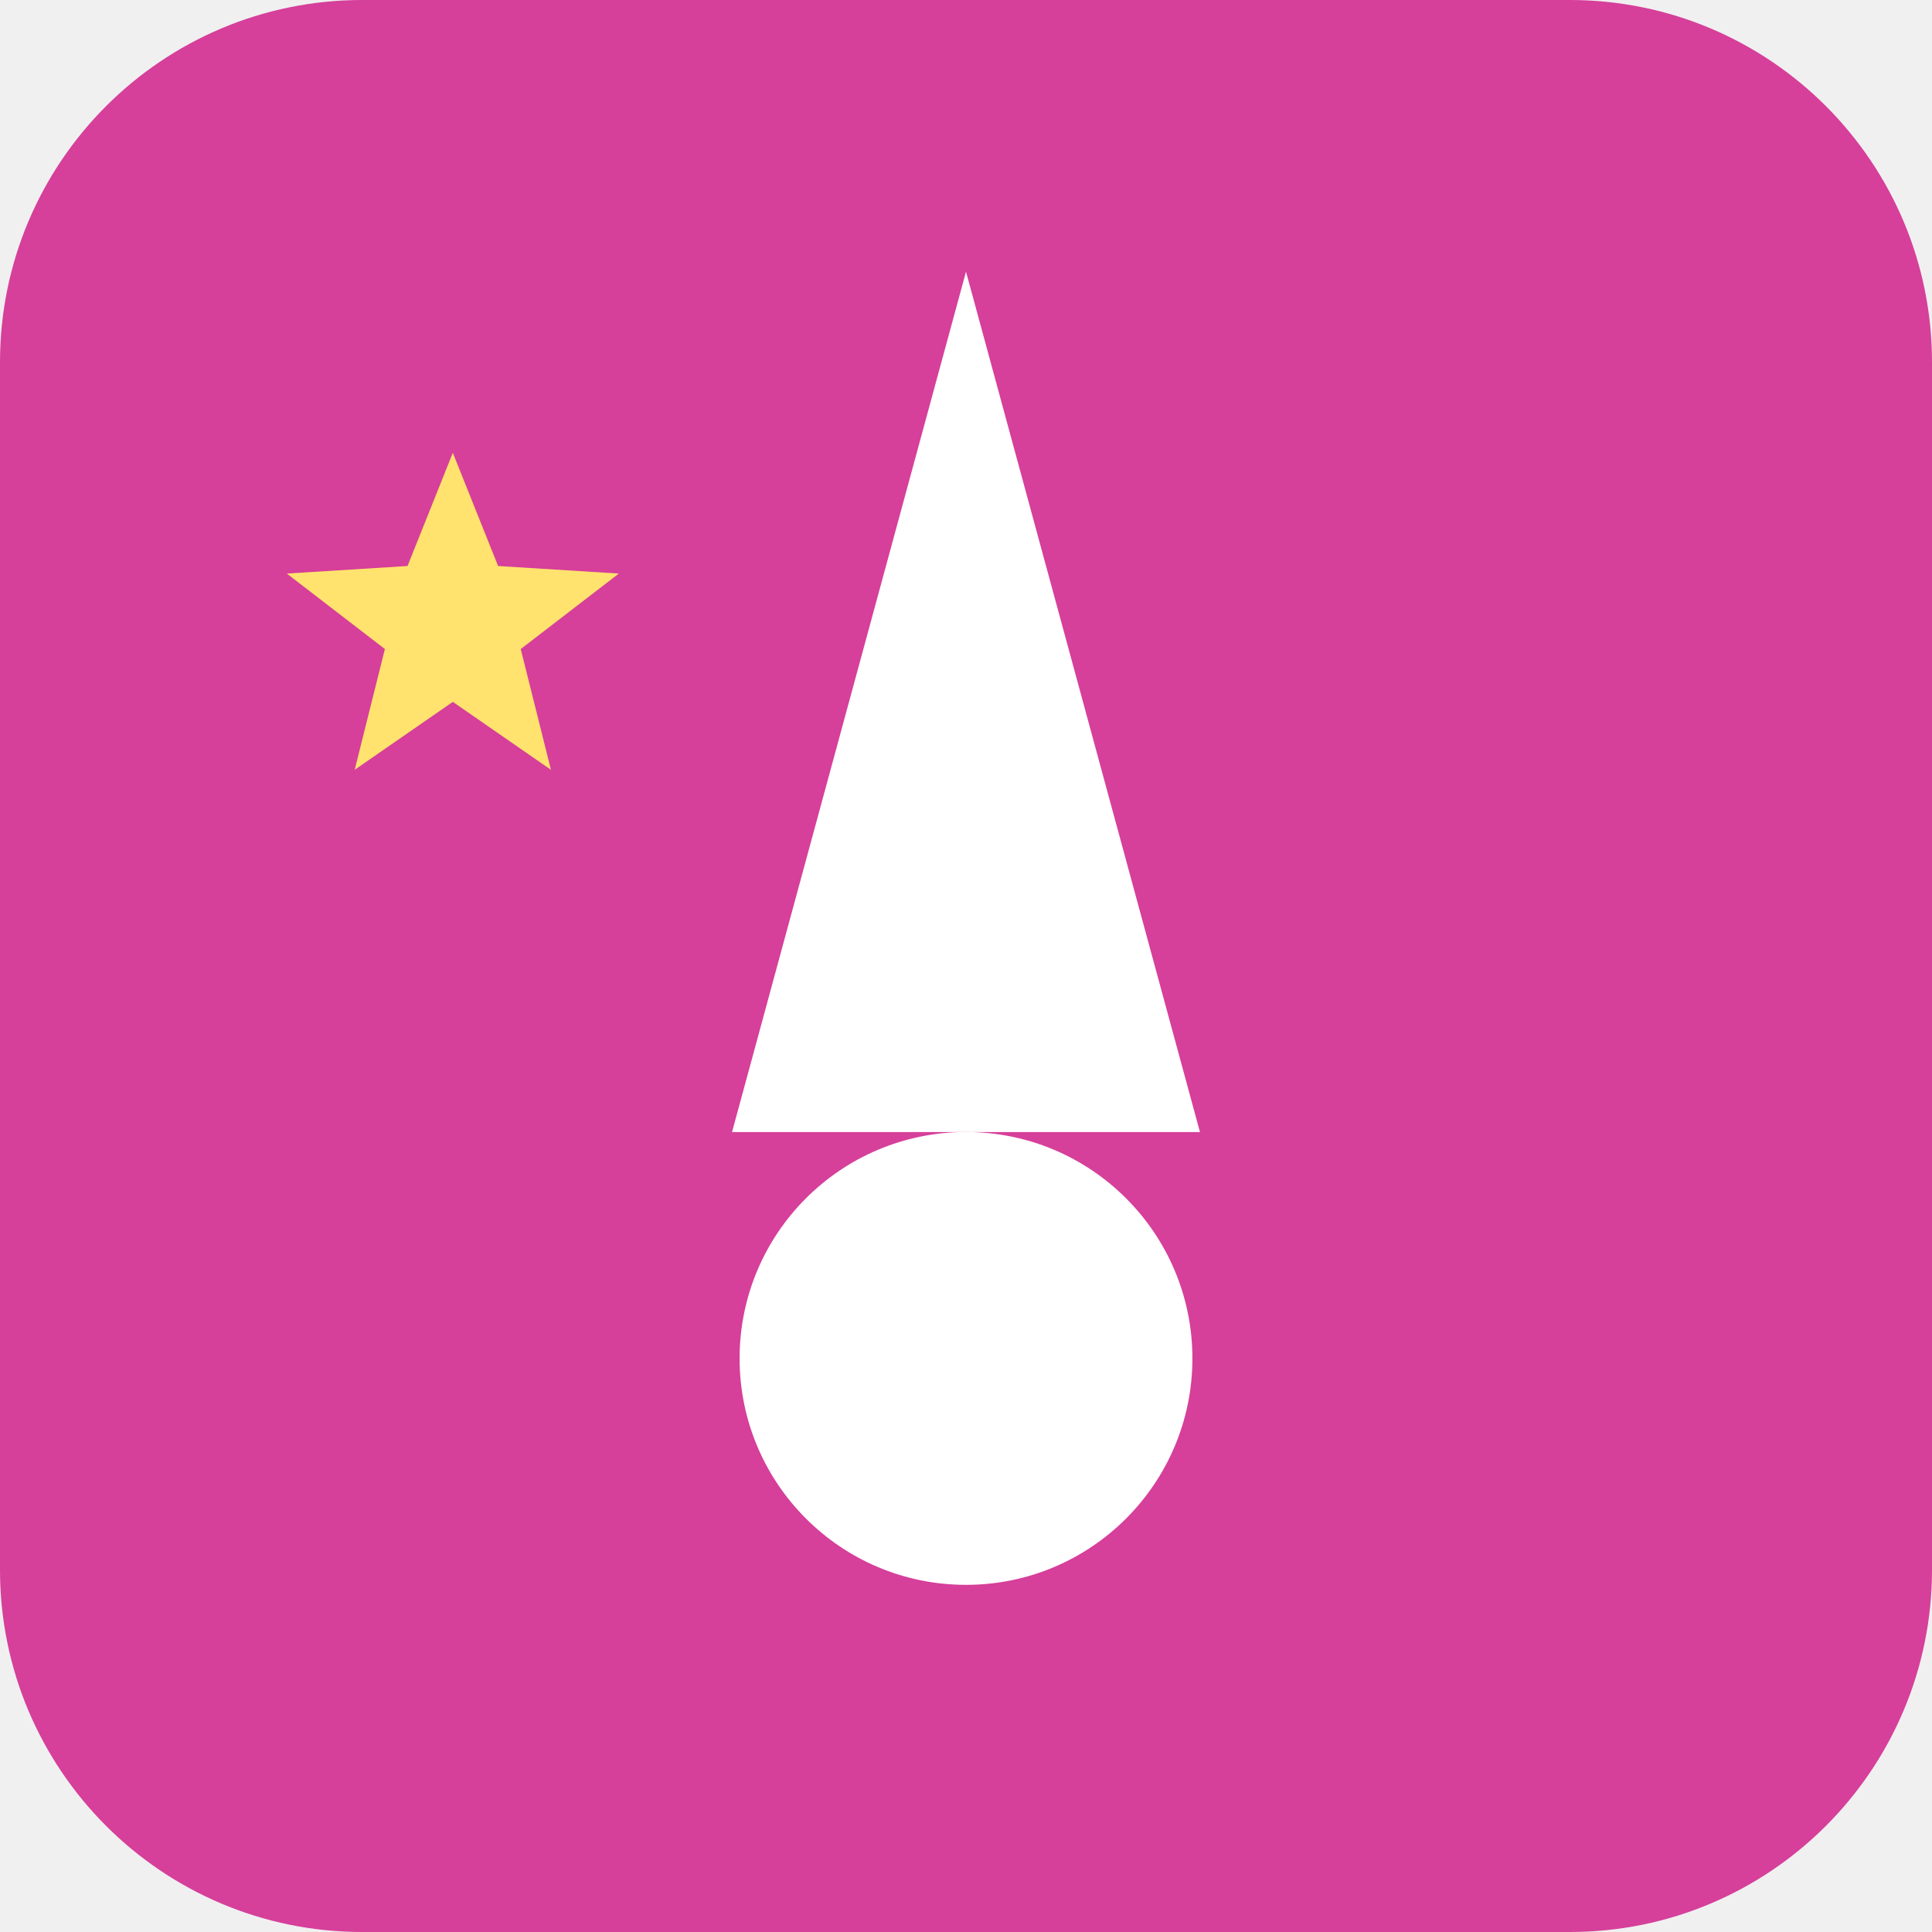
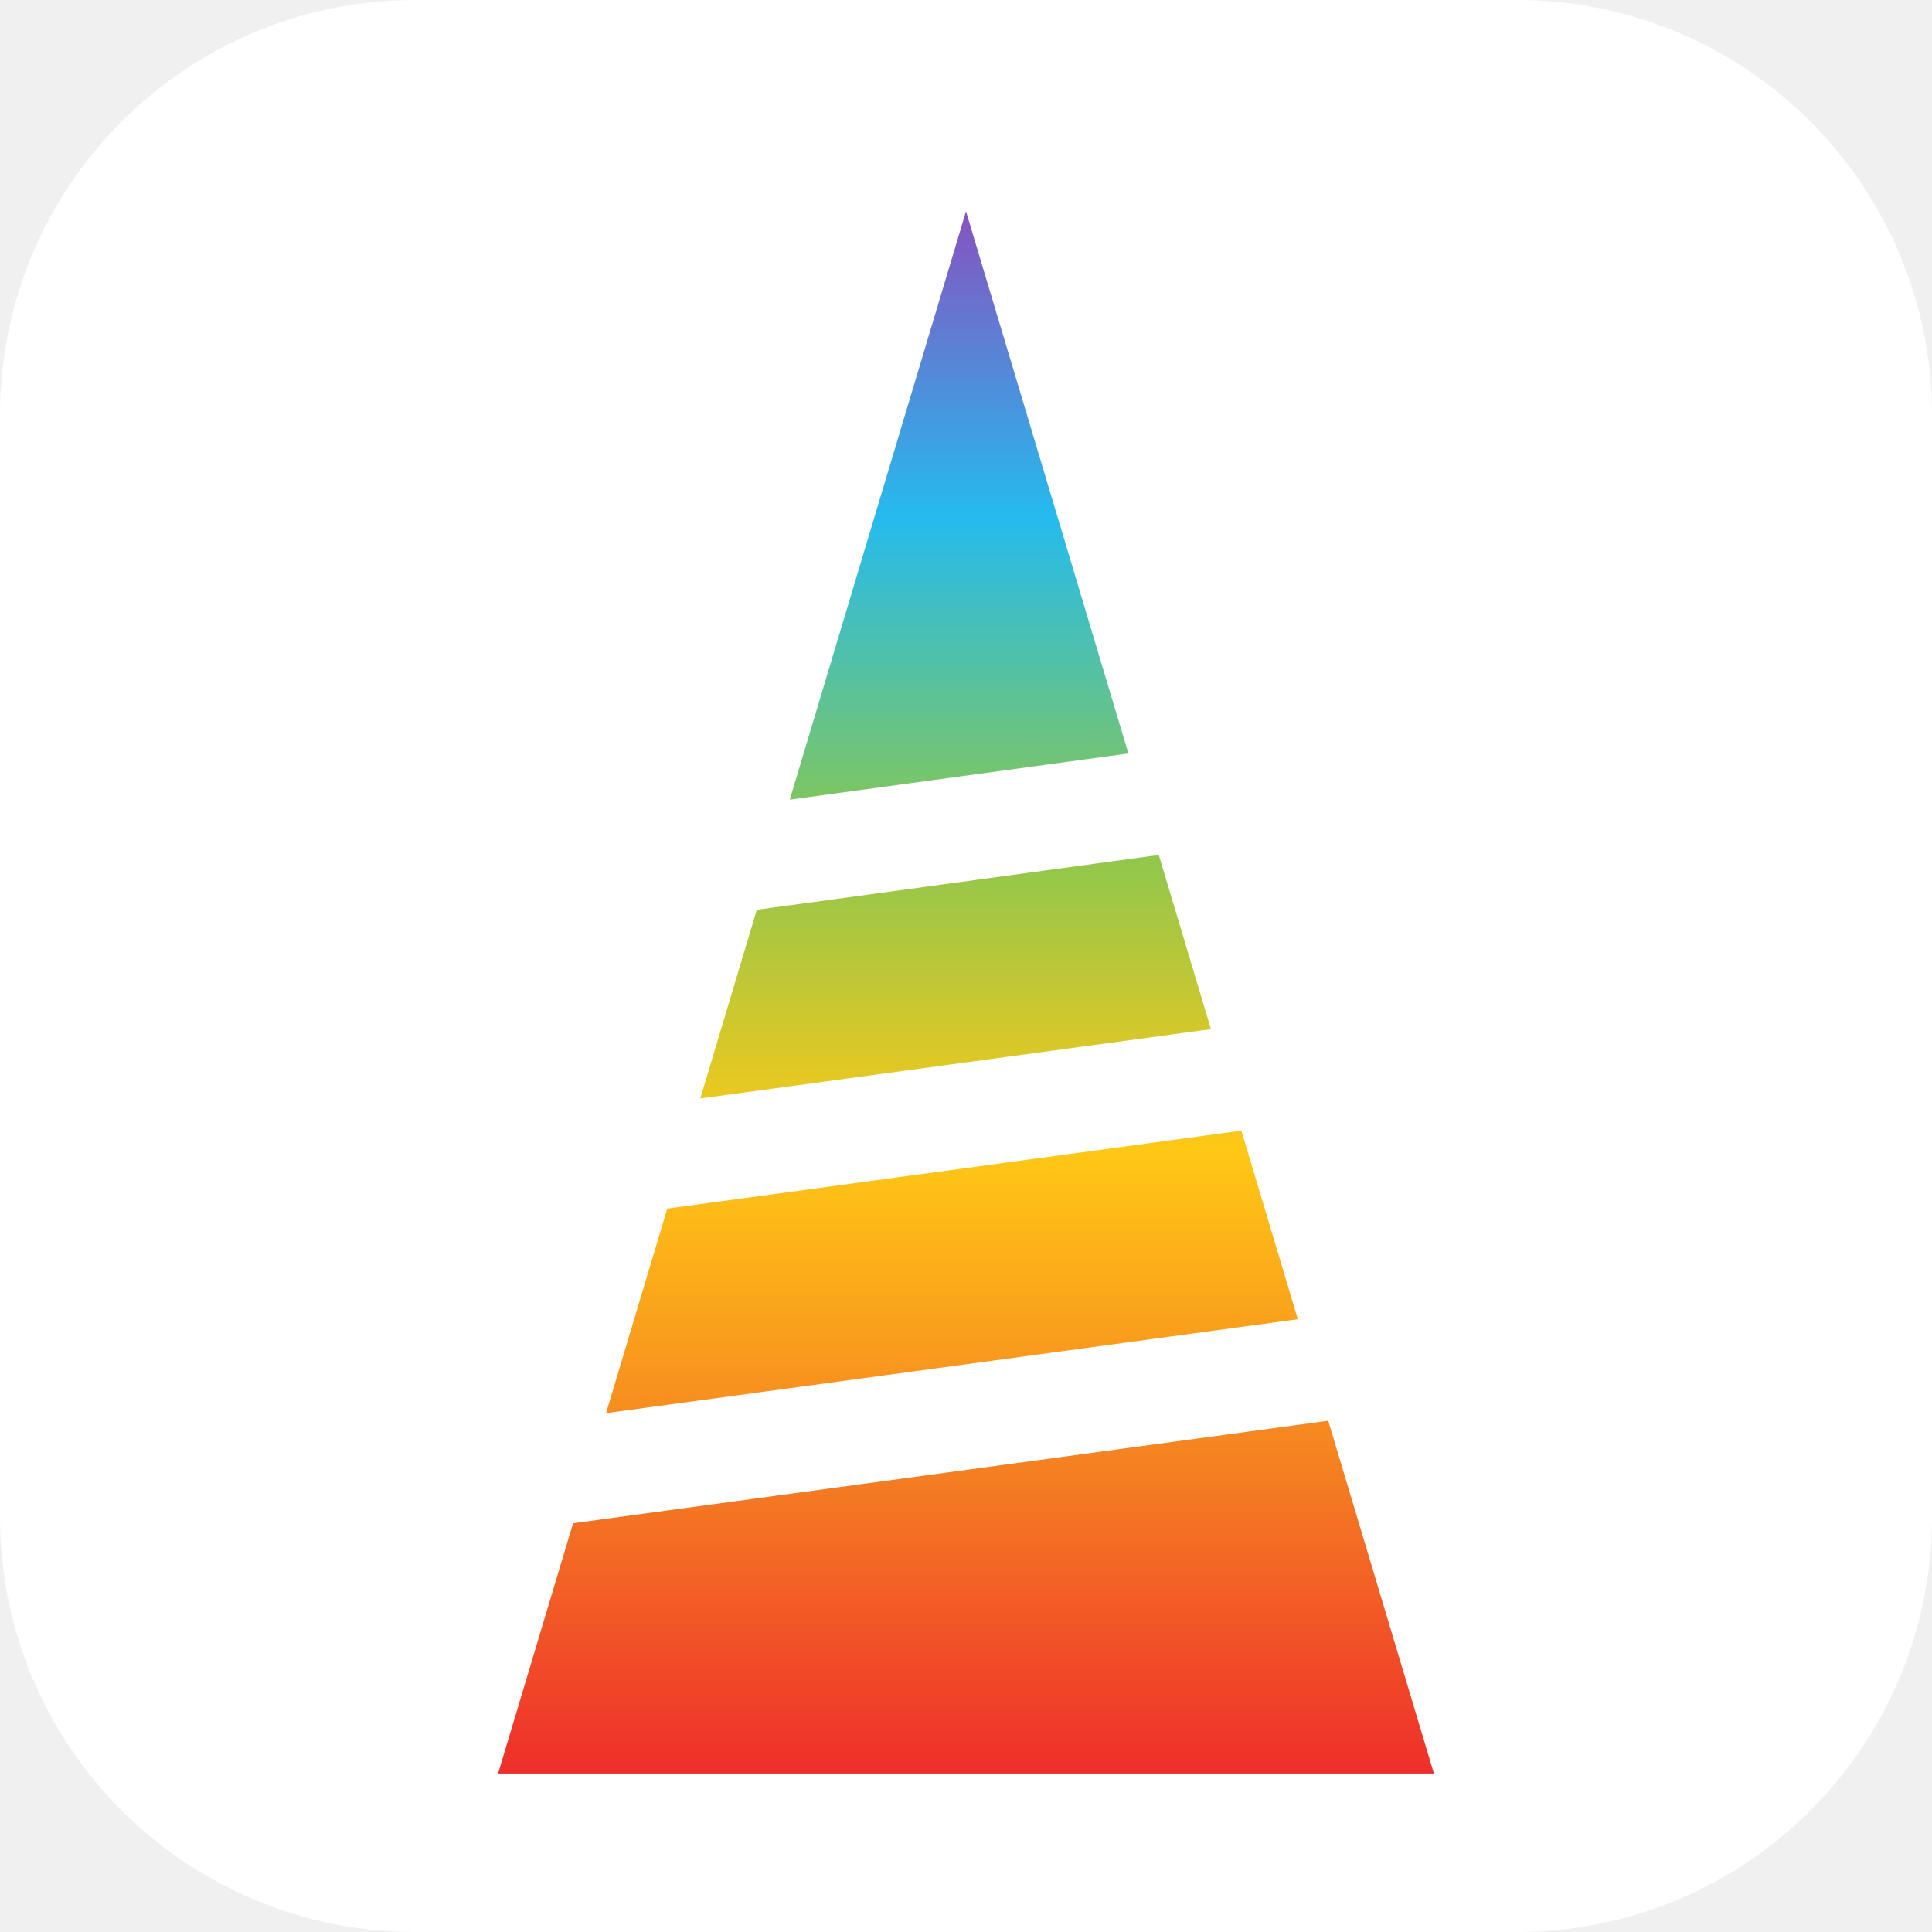
<svg xmlns="http://www.w3.org/2000/svg" viewBox="0 0 512 512">
-   <rect width="512" height="512" rx="96" fill="#d63f9a" />
-   <polygon points="256,72 318,300 194,300" fill="#fff" />
-   <circle cx="256" cy="360" r="60" fill="#fff" />
-   <polygon points="120,120 132,150 164,152 138,172 146,204 120,186 94,204 102,172 76,152 108,150" fill="#ffe36e" />
+   <defs>
+     <linearGradient id="rb" x1="0" y1="1" x2="0" y2="0">
+       <stop offset="0" stop-color="#ee2b2b" />
+       <stop offset="0.2" stop-color="#f58022" />
+       <stop offset="0.4" stop-color="#ffc815" />
+       <stop offset="0.6" stop-color="#88c752" />
+       <stop offset="0.8" stop-color="#25bbee" />
+       <stop offset="1" stop-color="#8a4fbf" />
+     </linearGradient>
+     <mask id="stripes">
+       <rect width="512" height="512" fill="#fff" />
+       <polygon points="120,300 400,262 400,290 120,328" fill="#000" />
+       <polygon points="120,380 400,342 400,370 120,408" fill="#000" />
+       <polygon points="150,220 370,190 370,218 150,248" fill="#000" />
+     </mask>
+   </defs>
+   <rect width="512" height="512" rx="110" fill="#ffffff" />
+   <polygon points="256,56 380,470 132,470" fill="url(#rb)" mask="url(#stripes)" />
</svg>
